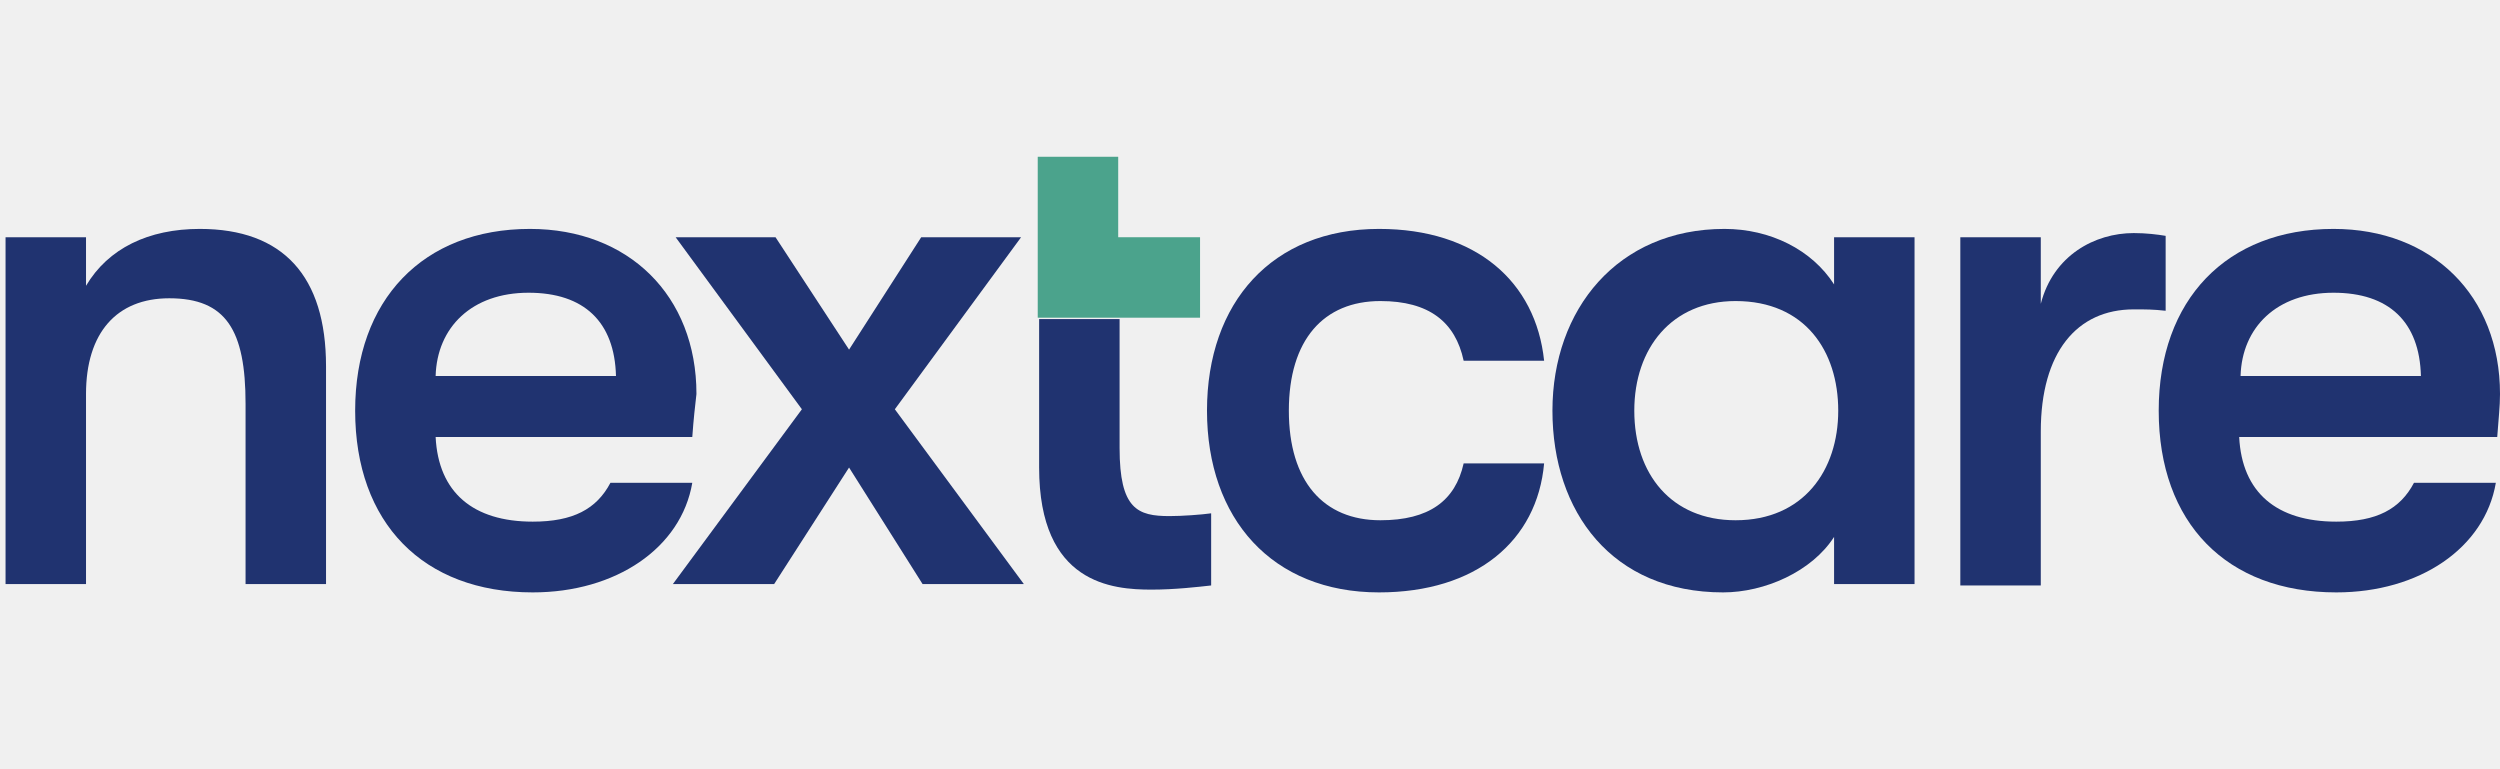
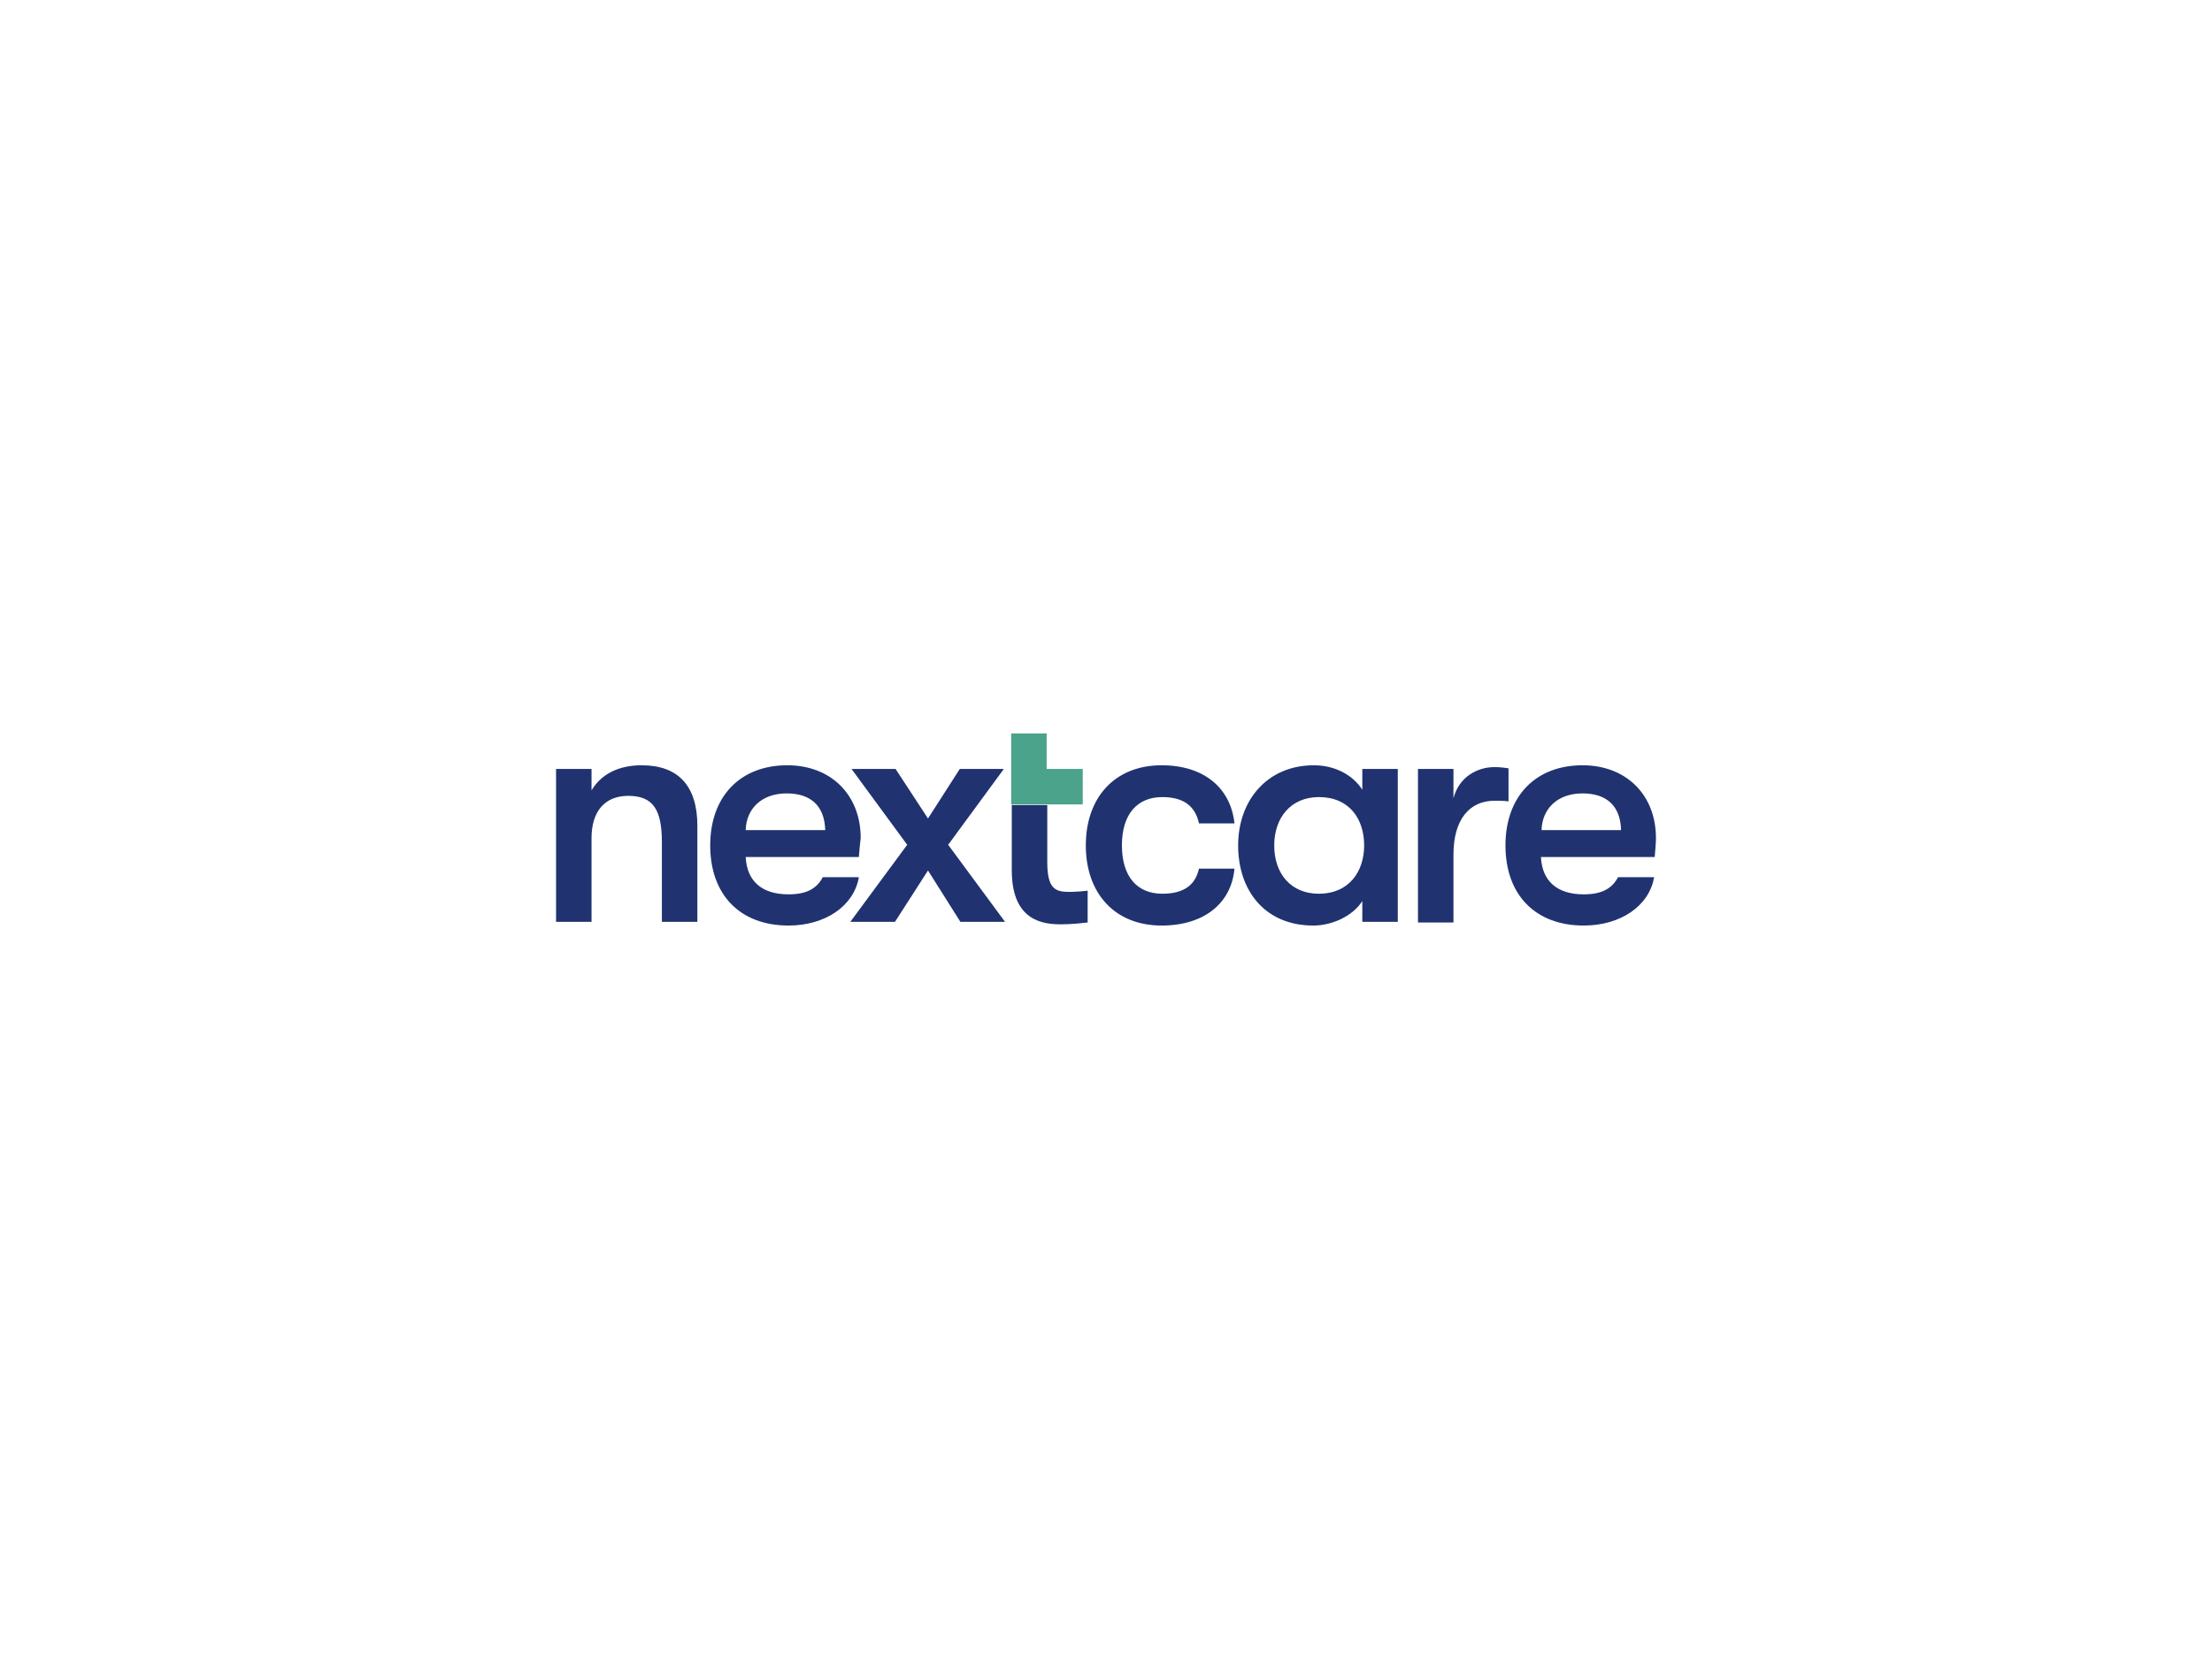
- <svg xmlns="http://www.w3.org/2000/svg" version="1.1" id="Layer_1" x="0px" y="0px" viewBox="0 0 180.2 55.4" style="enable-background:new 0 0 180.2 55.4;" xml:space="preserve">
-   <style type="text/css">
- 	.st0{fill:#203370;}
- 	.st1{fill:#4BA38C;}
- </style>
-   <path class="st0" d="M0.4,17.1h5.8v3.5c1.6-2.7,4.5-4.1,8.2-4.1c6,0,9.1,3.4,9.1,9.9v15.7h-5.8v-13c0-5.3-1.4-7.6-5.5-7.6  c-3.8,0-6,2.5-6,6.9v13.7H0.4V17.1z" />
-   <path class="st0" d="M49.9,31.5H31.4c0.2,4,2.7,6.1,7,6.1c2.9,0,4.6-0.9,5.6-2.8h5.9c-0.8,4.7-5.5,7.9-11.5,7.9  c-7.9,0-12.8-5-12.8-13.1c0-8,4.9-13.1,12.6-13.1c7.1,0,12,4.8,12,11.9C50.1,29.3,50,30.1,49.9,31.5 M44.4,27.1  c-0.1-3.9-2.3-6-6.3-6c-4.1,0-6.6,2.5-6.7,6H44.4z" />
-   <polygon class="st0" points="57.8,29.5 48.7,17.1 55.9,17.1 61.2,25.2 66.4,17.1 73.6,17.1 64.5,29.5 73.8,42.1 66.5,42.1   61.2,33.7 55.8,42.1 48.5,42.1 " />
-   <path class="st0" d="M87,29.6c0-7.8,4.7-13.1,12.4-13.1c7,0,11.3,3.8,11.9,9.5h-5.8c-0.6-2.8-2.5-4.3-6-4.3c-4.1,0-6.6,2.8-6.6,7.9  c0,5.1,2.5,7.9,6.6,7.9c3.5,0,5.4-1.4,6-4.1h5.8c-0.5,5.6-4.9,9.3-11.9,9.3C91.7,42.7,87,37.4,87,29.6" />
-   <path class="st0" d="M111.9,29.6c0-7.3,4.7-13.1,12.4-13.1c3.3,0,6.3,1.5,7.9,4v-3.4h5.8v25h-5.8v-3.4c-1.6,2.5-5,4-8,4  C116.2,42.7,111.9,36.9,111.9,29.6 M132.5,29.6c0-4.3-2.4-7.9-7.4-7.9c-4.6,0-7.3,3.4-7.3,7.9c0,4.6,2.7,7.9,7.3,7.9  C130,37.5,132.5,33.9,132.5,29.6" />
-   <path class="st0" d="M141.3,17.1h5.8v4.8c0.9-3.5,3.9-5.1,6.7-5.1c0.9,0,1.7,0.1,2.3,0.2v5.4c-0.9-0.1-1.4-0.1-2.3-0.1  c-4.1,0-6.7,3.1-6.7,8.8v11.1h-5.8V17.1z" />
-   <path class="st0" d="M180,31.5h-18.6c0.2,4,2.7,6.1,7,6.1c2.9,0,4.6-0.9,5.6-2.8h5.9c-0.8,4.7-5.5,7.9-11.5,7.9  c-7.9,0-12.8-5-12.8-13.1c0-8,4.9-13.1,12.6-13.1c7.1,0,12,4.8,12,11.9C180.2,29.3,180.1,30.1,180,31.5 M174.5,27.1  c-0.1-3.9-2.3-6-6.3-6c-4.1,0-6.6,2.5-6.7,6H174.5z" />
-   <polygon class="st1" points="80.6,11.3 74.8,11.3 74.8,17.1 74.8,22 74.8,22.9 86.5,22.9 86.5,17.1 80.6,17.1 " />
-   <path class="st0" d="M84.3,37.2c-2.3,0-3.6-0.5-3.6-4.9V23h-5.8v10.7c0,8.4,5.3,8.8,8.1,8.8c1.7,0,3.4-0.2,4.3-0.3v-5.2  C86.6,37.1,85.2,37.2,84.3,37.2" />
+ <svg xmlns="http://www.w3.org/2000/svg" version="1.1" width="800" height="600" viewBox="0 0 800 600" xml:space="preserve">
+   <defs>
+ </defs>
+   <rect x="0" y="0" width="100%" height="100%" fill="#ffffff" />
+   <g transform="matrix(2.2124 0 0 2.2124 400 300)">
+     <g style="">
+       <g transform="matrix(1 0 0 1 -78.35 2.3)" id="Layer_1">
+         <path style="stroke: none; stroke-width: 1; stroke-dasharray: none; stroke-linecap: butt; stroke-dashoffset: 0; stroke-linejoin: miter; stroke-miterlimit: 4; fill: rgb(32,51,112); fill-rule: nonzero; opacity: 1;" transform=" translate(-11.95, -29.3)" d="M 0.4 17.1 L 6.2 17.1 L 6.2 20.6 C 7.8 17.9 10.7 16.5 14.4 16.5 C 20.4 16.5 23.5 19.9 23.5 26.4 L 23.5 42.1 L 17.7 42.1 L 17.7 29.1 C 17.7 23.8 16.3 21.5 12.2 21.5 C 8.4 21.5 6.2 24 6.2 28.4 L 6.2 42.1 L 0.4 42.1 L 0.4 17.1 Z" stroke-linecap="round" />
+       </g>
+       <g transform="matrix(1 0 0 1 -52.4 2.6)" id="Layer_1">
+         <path style="stroke: none; stroke-width: 1; stroke-dasharray: none; stroke-linecap: butt; stroke-dashoffset: 0; stroke-linejoin: miter; stroke-miterlimit: 4; fill: rgb(32,51,112); fill-rule: nonzero; opacity: 1;" transform=" translate(-37.9, -29.6)" d="M 49.9 31.5 L 31.4 31.5 C 31.6 35.5 34.1 37.6 38.4 37.6 C 41.3 37.6 43 36.7 44 34.8 L 49.9 34.8 C 49.1 39.5 44.4 42.7 38.4 42.7 C 30.5 42.7 25.6 37.7 25.6 29.6 C 25.6 21.6 30.5 16.5 38.2 16.5 C 45.3 16.5 50.2 21.3 50.2 28.4 C 50.1 29.3 50 30.1 49.9 31.5 M 44.4 27.1 C 44.3 23.2 42.1 21.1 38.1 21.1 C 34 21.1 31.5 23.6 31.4 27.1 L 44.4 27.1 Z" stroke-linecap="round" />
+       </g>
+       <g transform="matrix(1 0 0 1 -29.15 2.6)" id="Layer_1">
+         <polygon style="stroke: none; stroke-width: 1; stroke-dasharray: none; stroke-linecap: butt; stroke-dashoffset: 0; stroke-linejoin: miter; stroke-miterlimit: 4; fill: rgb(32,51,112); fill-rule: nonzero; opacity: 1;" points="-3.35,-0.1 -12.45,-12.5 -5.25,-12.5 0.05,-4.4 5.25,-12.5 12.45,-12.5 3.35,-0.1 12.65,12.5 5.35,12.5 0.05,4.1 -5.35,12.5 -12.65,12.5 " />
+       </g>
+       <g transform="matrix(1 0 0 1 8.85 2.6)" id="Layer_1">
+         <path style="stroke: none; stroke-width: 1; stroke-dasharray: none; stroke-linecap: butt; stroke-dashoffset: 0; stroke-linejoin: miter; stroke-miterlimit: 4; fill: rgb(32,51,112); fill-rule: nonzero; opacity: 1;" transform=" translate(-99.15, -29.6)" d="M 87 29.6 C 87 21.8 91.7 16.5 99.4 16.5 C 106.4 16.5 110.7 20.3 111.3 26 L 105.5 26 C 104.9 23.2 103 21.7 99.5 21.7 C 95.4 21.7 92.9 24.5 92.9 29.6 C 92.9 34.7 95.4 37.5 99.5 37.5 C 103 37.5 104.9 36.1 105.5 33.4 L 111.3 33.4 C 110.8 39 106.4 42.7 99.4 42.7 C 91.7 42.7 87 37.4 87 29.6" stroke-linecap="round" />
+       </g>
+       <g transform="matrix(1 0 0 1 34.65 2.6)" id="Layer_1">
+         <path style="stroke: none; stroke-width: 1; stroke-dasharray: none; stroke-linecap: butt; stroke-dashoffset: 0; stroke-linejoin: miter; stroke-miterlimit: 4; fill: rgb(32,51,112); fill-rule: nonzero; opacity: 1;" transform=" translate(-124.95, -29.6)" d="M 111.9 29.6 C 111.9 22.3 116.6 16.5 124.3 16.5 C 127.6 16.5 130.6 18 132.2 20.5 L 132.2 17.1 L 138 17.1 L 138 42.1 L 132.2 42.1 L 132.2 38.7 C 130.6 41.2 127.2 42.7 124.2 42.7 C 116.2 42.7 111.9 36.9 111.9 29.6 M 132.5 29.6 C 132.5 25.3 130.1 21.7 125.1 21.7 C 120.5 21.7 117.8 25.1 117.8 29.6 C 117.8 34.2 120.5 37.5 125.1 37.5 C 130 37.5 132.5 33.9 132.5 29.6" stroke-linecap="round" />
+       </g>
+       <g transform="matrix(1 0 0 1 58.4 2.5)" id="Layer_1">
+         <path style="stroke: none; stroke-width: 1; stroke-dasharray: none; stroke-linecap: butt; stroke-dashoffset: 0; stroke-linejoin: miter; stroke-miterlimit: 4; fill: rgb(32,51,112); fill-rule: nonzero; opacity: 1;" transform=" translate(-148.7, -29.5)" d="M 141.3 17.1 L 147.1 17.1 L 147.1 21.9 C 148 18.4 151 16.8 153.8 16.8 C 154.7 16.8 155.5 16.9 156.1 17 L 156.1 22.4 C 155.2 22.3 154.7 22.3 153.8 22.3 C 149.7 22.3 147.1 25.4 147.1 31.1 L 147.1 42.2 L 141.3 42.2 L 141.3 17.1 Z" stroke-linecap="round" />
+       </g>
+       <g transform="matrix(1 0 0 1 77.6 2.6)" id="Layer_1">
+         <path style="stroke: none; stroke-width: 1; stroke-dasharray: none; stroke-linecap: butt; stroke-dashoffset: 0; stroke-linejoin: miter; stroke-miterlimit: 4; fill: rgb(32,51,112); fill-rule: nonzero; opacity: 1;" transform=" translate(-167.9, -29.6)" d="M 180 31.5 L 161.4 31.5 C 161.6 35.5 164.1 37.6 168.4 37.6 C 171.3 37.6 173 36.7 174 34.8 L 179.9 34.8 C 179.1 39.5 174.4 42.7 168.4 42.7 C 160.5 42.7 155.6 37.7 155.6 29.6 C 155.6 21.6 160.5 16.5 168.2 16.5 C 175.3 16.5 180.2 21.3 180.2 28.4 C 180.2 29.3 180.1 30.1 180 31.5 M 174.5 27.1 C 174.4 23.2 172.2 21.1 168.2 21.1 C 164.1 21.1 161.6 23.6 161.5 27.1 L 174.5 27.1 Z" stroke-linecap="round" />
+       </g>
+       <g transform="matrix(1 0 0 1 -9.65 -9.9)" id="Layer_1">
+         <polygon style="stroke: none; stroke-width: 1; stroke-dasharray: none; stroke-linecap: butt; stroke-dashoffset: 0; stroke-linejoin: miter; stroke-miterlimit: 4; fill: rgb(75,163,140); fill-rule: nonzero; opacity: 1;" points="-0.05,-5.8 -5.85,-5.8 -5.85,0 -5.85,4.9 -5.85,5.8 5.85,5.8 5.85,0 -0.05,0 " />
+       </g>
+       <g transform="matrix(1 0 0 1 -9.2 5.75)" id="Layer_1">
+         <path style="stroke: none; stroke-width: 1; stroke-dasharray: none; stroke-linecap: butt; stroke-dashoffset: 0; stroke-linejoin: miter; stroke-miterlimit: 4; fill: rgb(32,51,112); fill-rule: nonzero; opacity: 1;" transform=" translate(-81.1, -32.75)" d="M 84.3 37.2 C 82 37.2 80.7 36.7 80.7 32.3 L 80.7 23 L 74.9 23 L 74.9 33.7 C 74.9 42.1 80.2 42.5 83 42.5 C 84.7 42.5 86.4 42.3 87.3 42.2 L 87.3 37 C 86.6 37.1 85.2 37.2 84.3 37.2" stroke-linecap="round" />
+       </g>
+     </g>
+   </g>
</svg>
